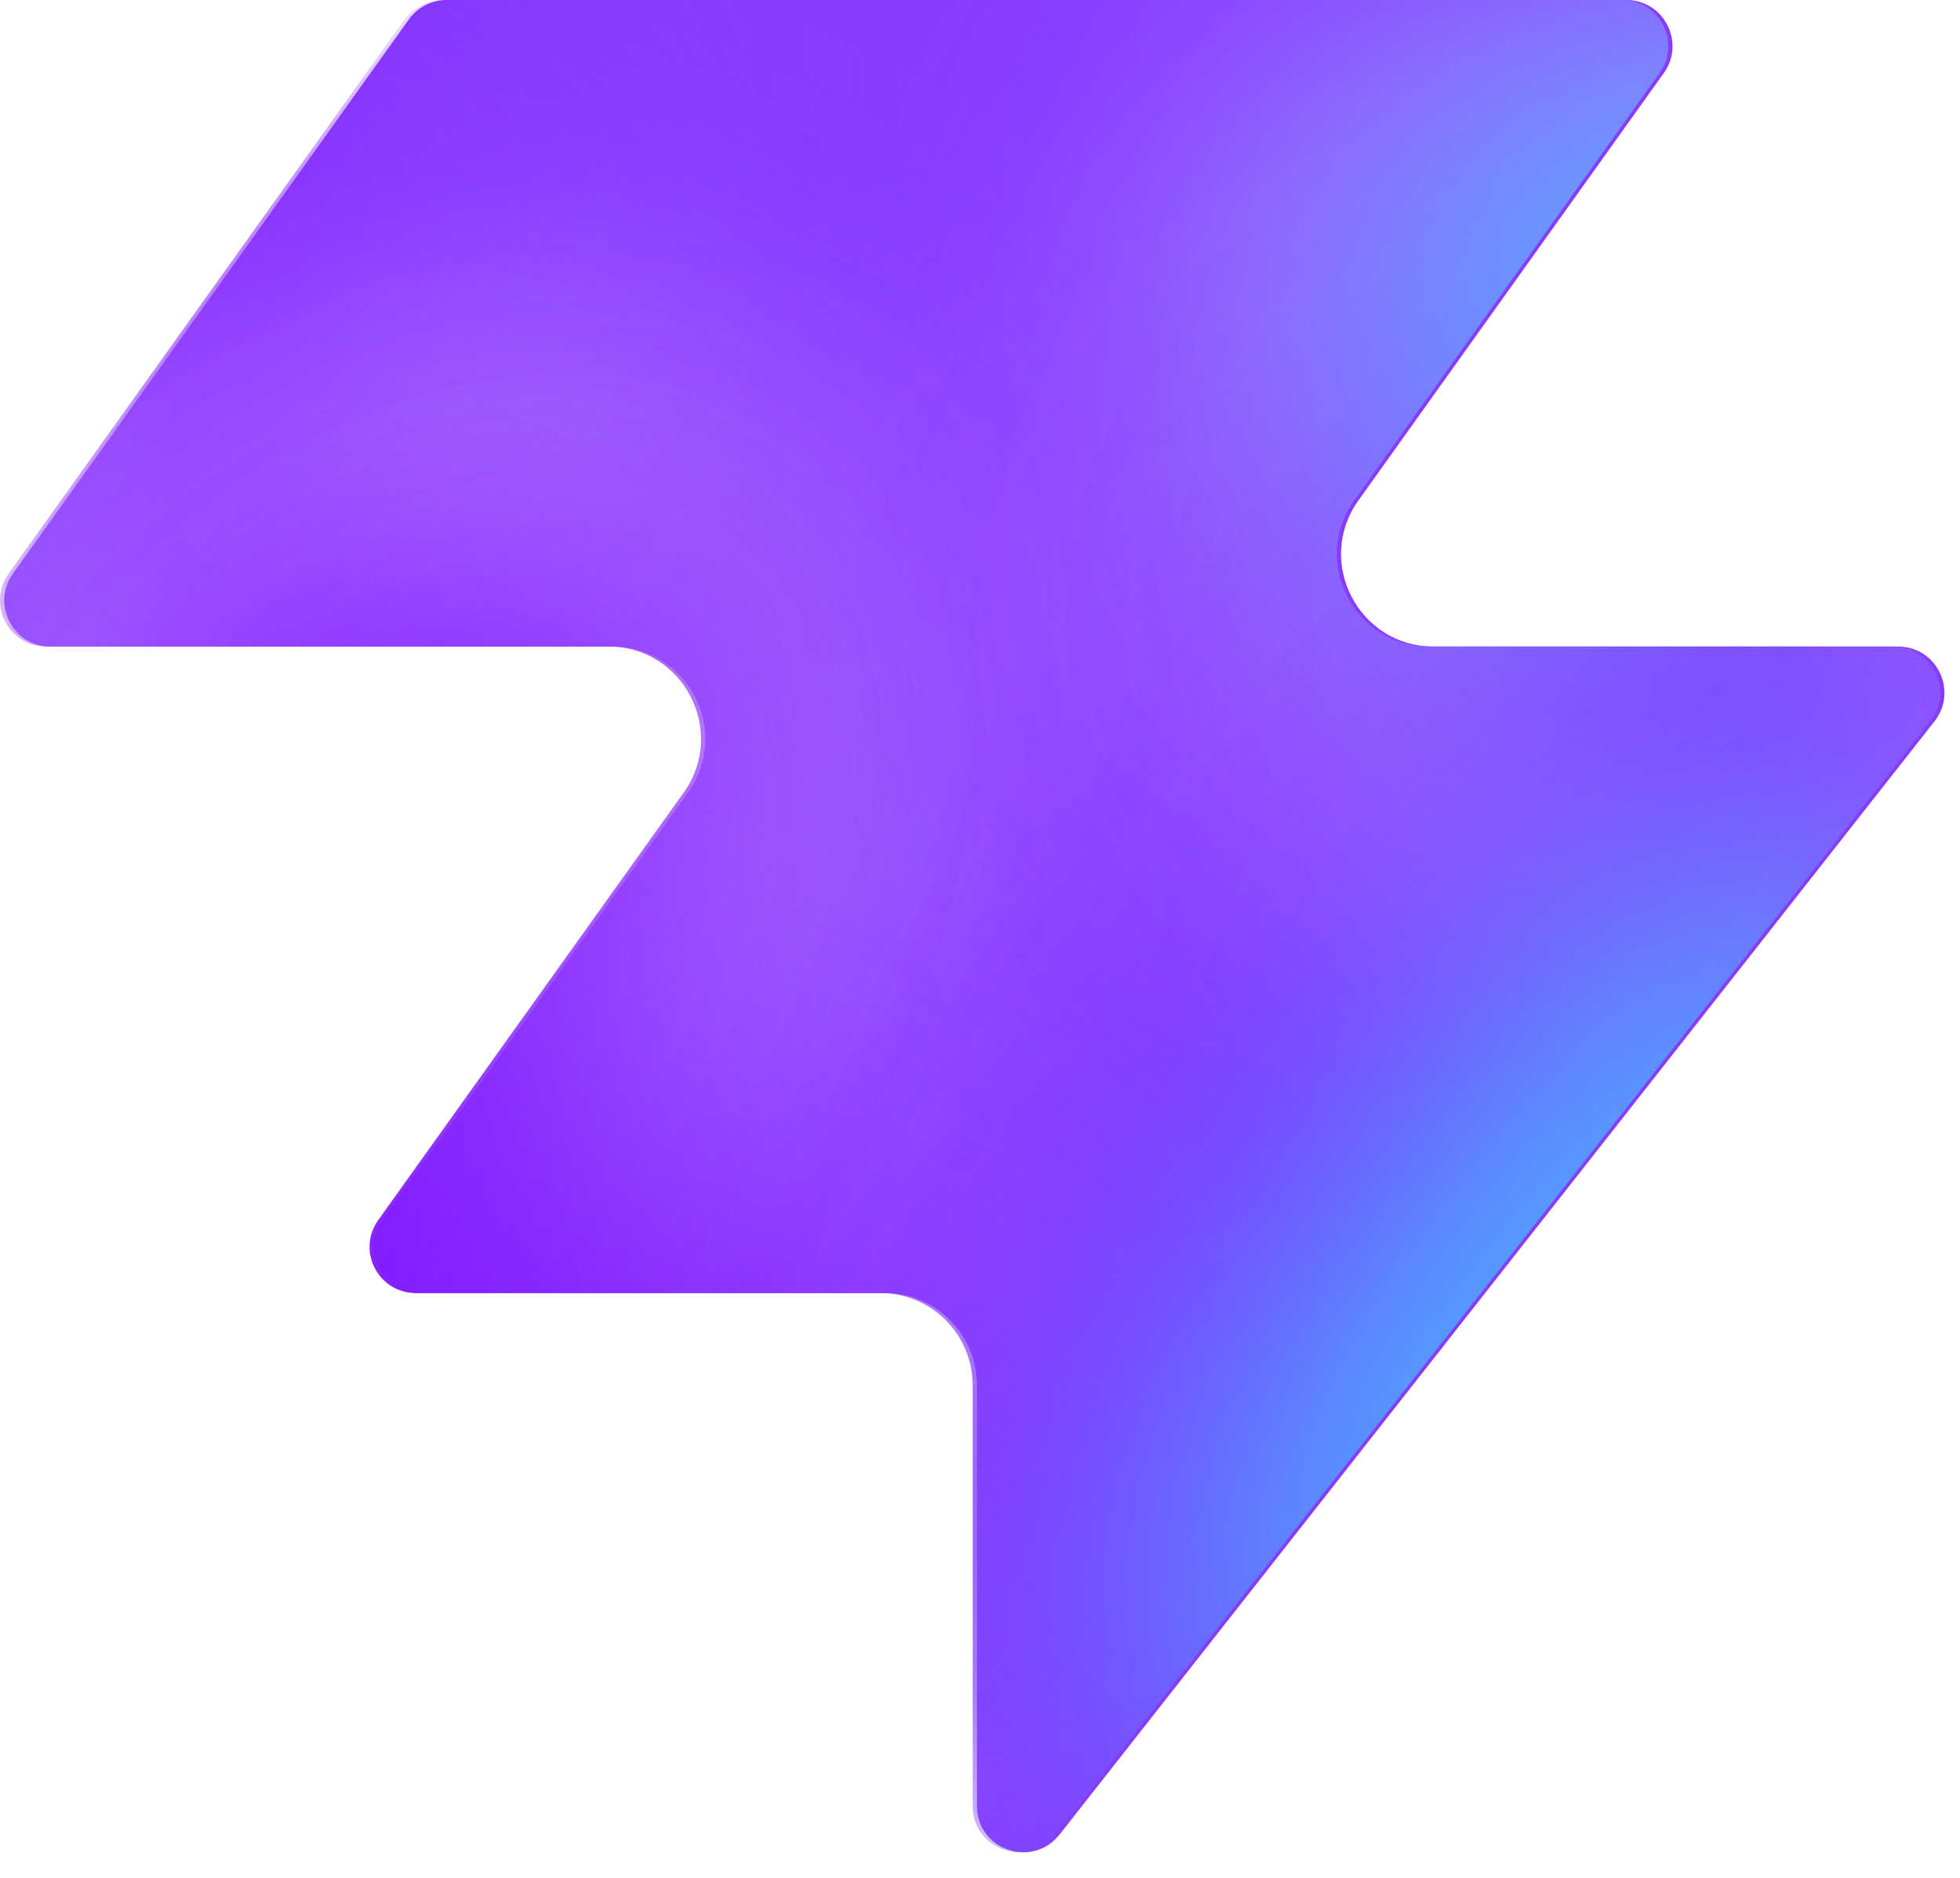
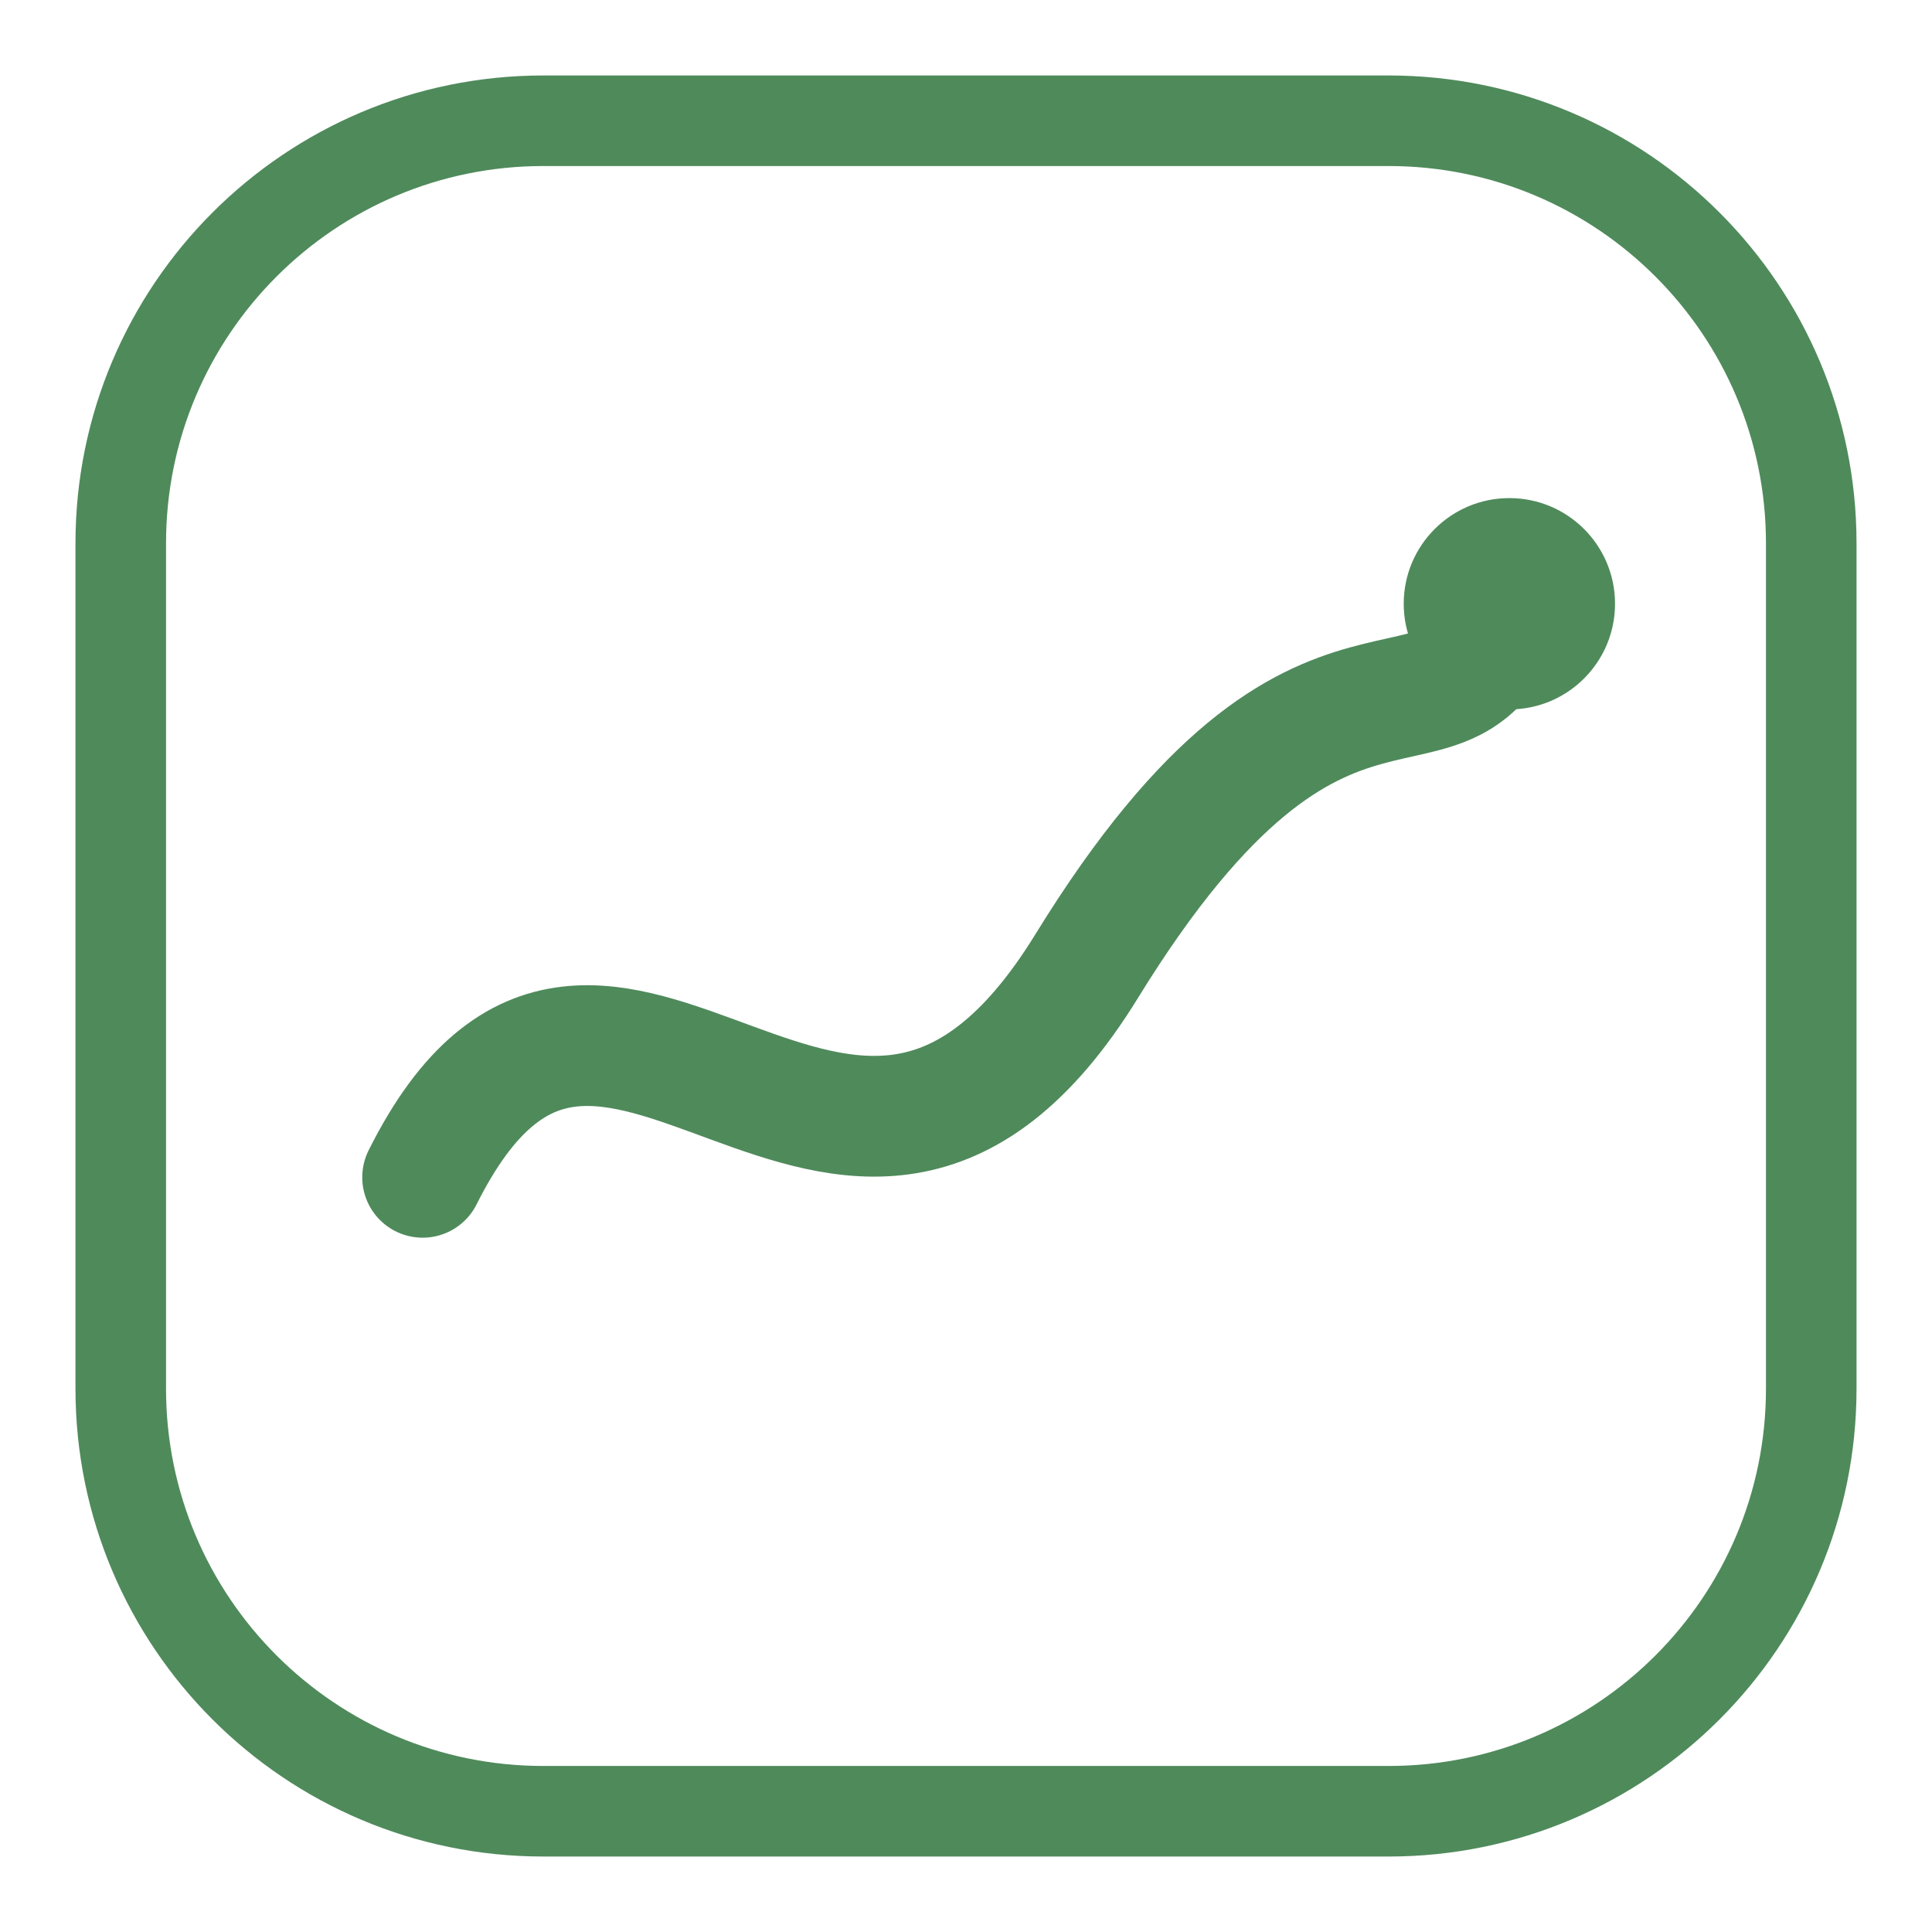
- <svg xmlns="http://www.w3.org/2000/svg" width="48" height="46" fill="none" viewBox="0 0 48 46">
-   <path fill="#863bff" d="M25.946 44.938c-.664.845-2.021.375-2.021-.698V33.937a2.26 2.26 0 0 0-2.262-2.262H10.287c-.92 0-1.456-1.04-.92-1.788l7.48-10.471c1.07-1.497 0-3.578-1.842-3.578H1.237c-.92 0-1.456-1.04-.92-1.788L10.013.474c.214-.297.556-.474.92-.474h28.894c.92 0 1.456 1.04.92 1.788l-7.48 10.471c-1.07 1.498 0 3.579 1.842 3.579h11.377c.943 0 1.473 1.088.89 1.83L25.947 44.94z" style="fill:#863bff;fill:color(display-p3 .525 .23 1);fill-opacity:1" />
-   <mask id="a" width="48" height="46" x="0" y="0" maskUnits="userSpaceOnUse" style="mask-type:alpha">
-     <path fill="#000" d="M25.842 44.938c-.664.844-2.021.375-2.021-.698V33.937a2.26 2.26 0 0 0-2.262-2.262H10.183c-.92 0-1.456-1.04-.92-1.788l7.48-10.471c1.07-1.498 0-3.579-1.842-3.579H1.133c-.92 0-1.456-1.04-.92-1.787L9.91.473c.214-.297.556-.474.92-.474h28.894c.92 0 1.456 1.04.92 1.788l-7.48 10.471c-1.07 1.498 0 3.578 1.842 3.578h11.377c.943 0 1.473 1.088.89 1.832L25.843 44.94z" style="fill:#000;fill-opacity:1" />
-   </mask>
-   <g mask="url(#a)">
-     <g filter="url(#b)">
-       <ellipse cx="5.508" cy="14.704" fill="#ede6ff" rx="5.508" ry="14.704" style="fill:#ede6ff;fill:color(display-p3 .927 .903 1);fill-opacity:1" transform="matrix(.00324 1 1 -.00324 -4.47 31.516)" />
-     </g>
-     <g filter="url(#c)">
-       <ellipse cx="10.399" cy="29.851" fill="#ede6ff" rx="10.399" ry="29.851" style="fill:#ede6ff;fill:color(display-p3 .927 .903 1);fill-opacity:1" transform="matrix(.00324 1 1 -.00324 -39.328 7.883)" />
-     </g>
-     <g filter="url(#d)">
-       <ellipse cx="5.508" cy="30.487" fill="#7e14ff" rx="5.508" ry="30.487" style="fill:#7e14ff;fill:color(display-p3 .492 .077 1);fill-opacity:1" transform="rotate(89.814 -25.913 -14.639)scale(1 -1)" />
-     </g>
-     <g filter="url(#e)">
-       <ellipse cx="5.508" cy="30.599" fill="#7e14ff" rx="5.508" ry="30.599" style="fill:#7e14ff;fill:color(display-p3 .492 .077 1);fill-opacity:1" transform="rotate(89.814 -32.644 -3.334)scale(1 -1)" />
-     </g>
-     <g filter="url(#f)">
-       <ellipse cx="5.508" cy="30.599" fill="#7e14ff" rx="5.508" ry="30.599" style="fill:#7e14ff;fill:color(display-p3 .492 .077 1);fill-opacity:1" transform="matrix(.00324 1 1 -.00324 -34.34 30.47)" />
-     </g>
-     <g filter="url(#g)">
-       <ellipse cx="14.072" cy="22.078" fill="#ede6ff" rx="14.072" ry="22.078" style="fill:#ede6ff;fill:color(display-p3 .927 .903 1);fill-opacity:1" transform="rotate(93.35 24.506 48.493)scale(-1 1)" />
-     </g>
-     <g filter="url(#h)">
-       <ellipse cx="3.47" cy="21.501" fill="#7e14ff" rx="3.47" ry="21.501" style="fill:#7e14ff;fill:color(display-p3 .492 .077 1);fill-opacity:1" transform="rotate(89.009 28.708 47.59)scale(-1 1)" />
-     </g>
-     <g filter="url(#i)">
-       <ellipse cx="3.47" cy="21.501" fill="#7e14ff" rx="3.47" ry="21.501" style="fill:#7e14ff;fill:color(display-p3 .492 .077 1);fill-opacity:1" transform="rotate(89.009 28.708 47.59)scale(-1 1)" />
-     </g>
-     <g filter="url(#j)">
-       <ellipse cx=".387" cy="8.972" fill="#7e14ff" rx="4.407" ry="29.108" style="fill:#7e14ff;fill:color(display-p3 .492 .077 1);fill-opacity:1" transform="rotate(39.51 .387 8.972)" />
-     </g>
-     <g filter="url(#k)">
-       <ellipse cx="47.523" cy="-6.092" fill="#7e14ff" rx="4.407" ry="29.108" style="fill:#7e14ff;fill:color(display-p3 .492 .077 1);fill-opacity:1" transform="rotate(37.892 47.523 -6.092)" />
-     </g>
-     <g filter="url(#l)">
-       <ellipse cx="41.412" cy="6.333" fill="#47bfff" rx="5.971" ry="9.665" style="fill:#47bfff;fill:color(display-p3 .28 .748 1);fill-opacity:1" transform="rotate(37.892 41.412 6.333)" />
-     </g>
-     <g filter="url(#m)">
-       <ellipse cx="-1.879" cy="38.332" fill="#7e14ff" rx="4.407" ry="29.108" style="fill:#7e14ff;fill:color(display-p3 .492 .077 1);fill-opacity:1" transform="rotate(37.892 -1.88 38.332)" />
-     </g>
-     <g filter="url(#n)">
-       <ellipse cx="-1.879" cy="38.332" fill="#7e14ff" rx="4.407" ry="29.108" style="fill:#7e14ff;fill:color(display-p3 .492 .077 1);fill-opacity:1" transform="rotate(37.892 -1.88 38.332)" />
-     </g>
-     <g filter="url(#o)">
-       <ellipse cx="35.651" cy="29.907" fill="#7e14ff" rx="4.407" ry="29.108" style="fill:#7e14ff;fill:color(display-p3 .492 .077 1);fill-opacity:1" transform="rotate(37.892 35.651 29.907)" />
-     </g>
-     <g filter="url(#p)">
-       <ellipse cx="38.418" cy="32.4" fill="#47bfff" rx="5.971" ry="15.297" style="fill:#47bfff;fill:color(display-p3 .28 .748 1);fill-opacity:1" transform="rotate(37.892 38.418 32.4)" />
-     </g>
-   </g>
-   <defs>
-     <filter id="b" width="60.045" height="41.654" x="-19.77" y="16.149" color-interpolation-filters="sRGB" filterUnits="userSpaceOnUse">
-       <feFlood flood-opacity="0" result="BackgroundImageFix" />
-       <feBlend in="SourceGraphic" in2="BackgroundImageFix" result="shape" />
-       <feGaussianBlur result="effect1_foregroundBlur_2002_17158" stdDeviation="7.659" />
-     </filter>
-     <filter id="c" width="90.34" height="51.437" x="-54.613" y="-7.533" color-interpolation-filters="sRGB" filterUnits="userSpaceOnUse">
-       <feFlood flood-opacity="0" result="BackgroundImageFix" />
-       <feBlend in="SourceGraphic" in2="BackgroundImageFix" result="shape" />
-       <feGaussianBlur result="effect1_foregroundBlur_2002_17158" stdDeviation="7.659" />
-     </filter>
-     <filter id="d" width="79.355" height="29.4" x="-49.64" y="2.03" color-interpolation-filters="sRGB" filterUnits="userSpaceOnUse">
-       <feFlood flood-opacity="0" result="BackgroundImageFix" />
-       <feBlend in="SourceGraphic" in2="BackgroundImageFix" result="shape" />
-       <feGaussianBlur result="effect1_foregroundBlur_2002_17158" stdDeviation="4.596" />
-     </filter>
-     <filter id="e" width="79.579" height="29.4" x="-45.045" y="20.029" color-interpolation-filters="sRGB" filterUnits="userSpaceOnUse">
-       <feFlood flood-opacity="0" result="BackgroundImageFix" />
-       <feBlend in="SourceGraphic" in2="BackgroundImageFix" result="shape" />
-       <feGaussianBlur result="effect1_foregroundBlur_2002_17158" stdDeviation="4.596" />
-     </filter>
-     <filter id="f" width="79.579" height="29.4" x="-43.513" y="21.178" color-interpolation-filters="sRGB" filterUnits="userSpaceOnUse">
-       <feFlood flood-opacity="0" result="BackgroundImageFix" />
-       <feBlend in="SourceGraphic" in2="BackgroundImageFix" result="shape" />
-       <feGaussianBlur result="effect1_foregroundBlur_2002_17158" stdDeviation="4.596" />
-     </filter>
-     <filter id="g" width="74.749" height="58.852" x="15.756" y="-17.901" color-interpolation-filters="sRGB" filterUnits="userSpaceOnUse">
-       <feFlood flood-opacity="0" result="BackgroundImageFix" />
-       <feBlend in="SourceGraphic" in2="BackgroundImageFix" result="shape" />
-       <feGaussianBlur result="effect1_foregroundBlur_2002_17158" stdDeviation="7.659" />
-     </filter>
-     <filter id="h" width="61.377" height="25.362" x="23.548" y="2.284" color-interpolation-filters="sRGB" filterUnits="userSpaceOnUse">
-       <feFlood flood-opacity="0" result="BackgroundImageFix" />
-       <feBlend in="SourceGraphic" in2="BackgroundImageFix" result="shape" />
-       <feGaussianBlur result="effect1_foregroundBlur_2002_17158" stdDeviation="4.596" />
-     </filter>
-     <filter id="i" width="61.377" height="25.362" x="23.548" y="2.284" color-interpolation-filters="sRGB" filterUnits="userSpaceOnUse">
-       <feFlood flood-opacity="0" result="BackgroundImageFix" />
-       <feBlend in="SourceGraphic" in2="BackgroundImageFix" result="shape" />
-       <feGaussianBlur result="effect1_foregroundBlur_2002_17158" stdDeviation="4.596" />
-     </filter>
-     <filter id="j" width="56.045" height="63.649" x="-27.636" y="-22.853" color-interpolation-filters="sRGB" filterUnits="userSpaceOnUse">
-       <feFlood flood-opacity="0" result="BackgroundImageFix" />
-       <feBlend in="SourceGraphic" in2="BackgroundImageFix" result="shape" />
-       <feGaussianBlur result="effect1_foregroundBlur_2002_17158" stdDeviation="4.596" />
-     </filter>
-     <filter id="k" width="54.814" height="64.646" x="20.116" y="-38.415" color-interpolation-filters="sRGB" filterUnits="userSpaceOnUse">
-       <feFlood flood-opacity="0" result="BackgroundImageFix" />
-       <feBlend in="SourceGraphic" in2="BackgroundImageFix" result="shape" />
-       <feGaussianBlur result="effect1_foregroundBlur_2002_17158" stdDeviation="4.596" />
-     </filter>
-     <filter id="l" width="33.541" height="35.313" x="24.641" y="-11.323" color-interpolation-filters="sRGB" filterUnits="userSpaceOnUse">
-       <feFlood flood-opacity="0" result="BackgroundImageFix" />
-       <feBlend in="SourceGraphic" in2="BackgroundImageFix" result="shape" />
-       <feGaussianBlur result="effect1_foregroundBlur_2002_17158" stdDeviation="4.596" />
-     </filter>
-     <filter id="m" width="54.814" height="64.646" x="-29.286" y="6.009" color-interpolation-filters="sRGB" filterUnits="userSpaceOnUse">
-       <feFlood flood-opacity="0" result="BackgroundImageFix" />
-       <feBlend in="SourceGraphic" in2="BackgroundImageFix" result="shape" />
-       <feGaussianBlur result="effect1_foregroundBlur_2002_17158" stdDeviation="4.596" />
-     </filter>
-     <filter id="n" width="54.814" height="64.646" x="-29.286" y="6.009" color-interpolation-filters="sRGB" filterUnits="userSpaceOnUse">
-       <feFlood flood-opacity="0" result="BackgroundImageFix" />
-       <feBlend in="SourceGraphic" in2="BackgroundImageFix" result="shape" />
-       <feGaussianBlur result="effect1_foregroundBlur_2002_17158" stdDeviation="4.596" />
-     </filter>
-     <filter id="o" width="54.814" height="64.646" x="8.244" y="-2.416" color-interpolation-filters="sRGB" filterUnits="userSpaceOnUse">
-       <feFlood flood-opacity="0" result="BackgroundImageFix" />
-       <feBlend in="SourceGraphic" in2="BackgroundImageFix" result="shape" />
-       <feGaussianBlur result="effect1_foregroundBlur_2002_17158" stdDeviation="4.596" />
-     </filter>
-     <filter id="p" width="39.409" height="43.623" x="18.713" y="10.588" color-interpolation-filters="sRGB" filterUnits="userSpaceOnUse">
-       <feFlood flood-opacity="0" result="BackgroundImageFix" />
-       <feBlend in="SourceGraphic" in2="BackgroundImageFix" result="shape" />
-       <feGaussianBlur result="effect1_foregroundBlur_2002_17158" stdDeviation="4.596" />
-     </filter>
-   </defs>
+ <svg xmlns="http://www.w3.org/2000/svg" width="64" height="64" viewBox="0 0 64 64" fill="none">
+   <rect x="4" y="4" width="56" height="56" rx="14" stroke="#4F8A5B" stroke-width="3" />
+   <path d="M14 39            C20 27, 28 45, 36 32            S48 26, 50 20" stroke="#4F8A5B" stroke-width="4" stroke-linecap="round" stroke-linejoin="round" fill="none" />
+   <circle cx="50" cy="20" r="3.5" fill="#4F8A5B" />
</svg>
